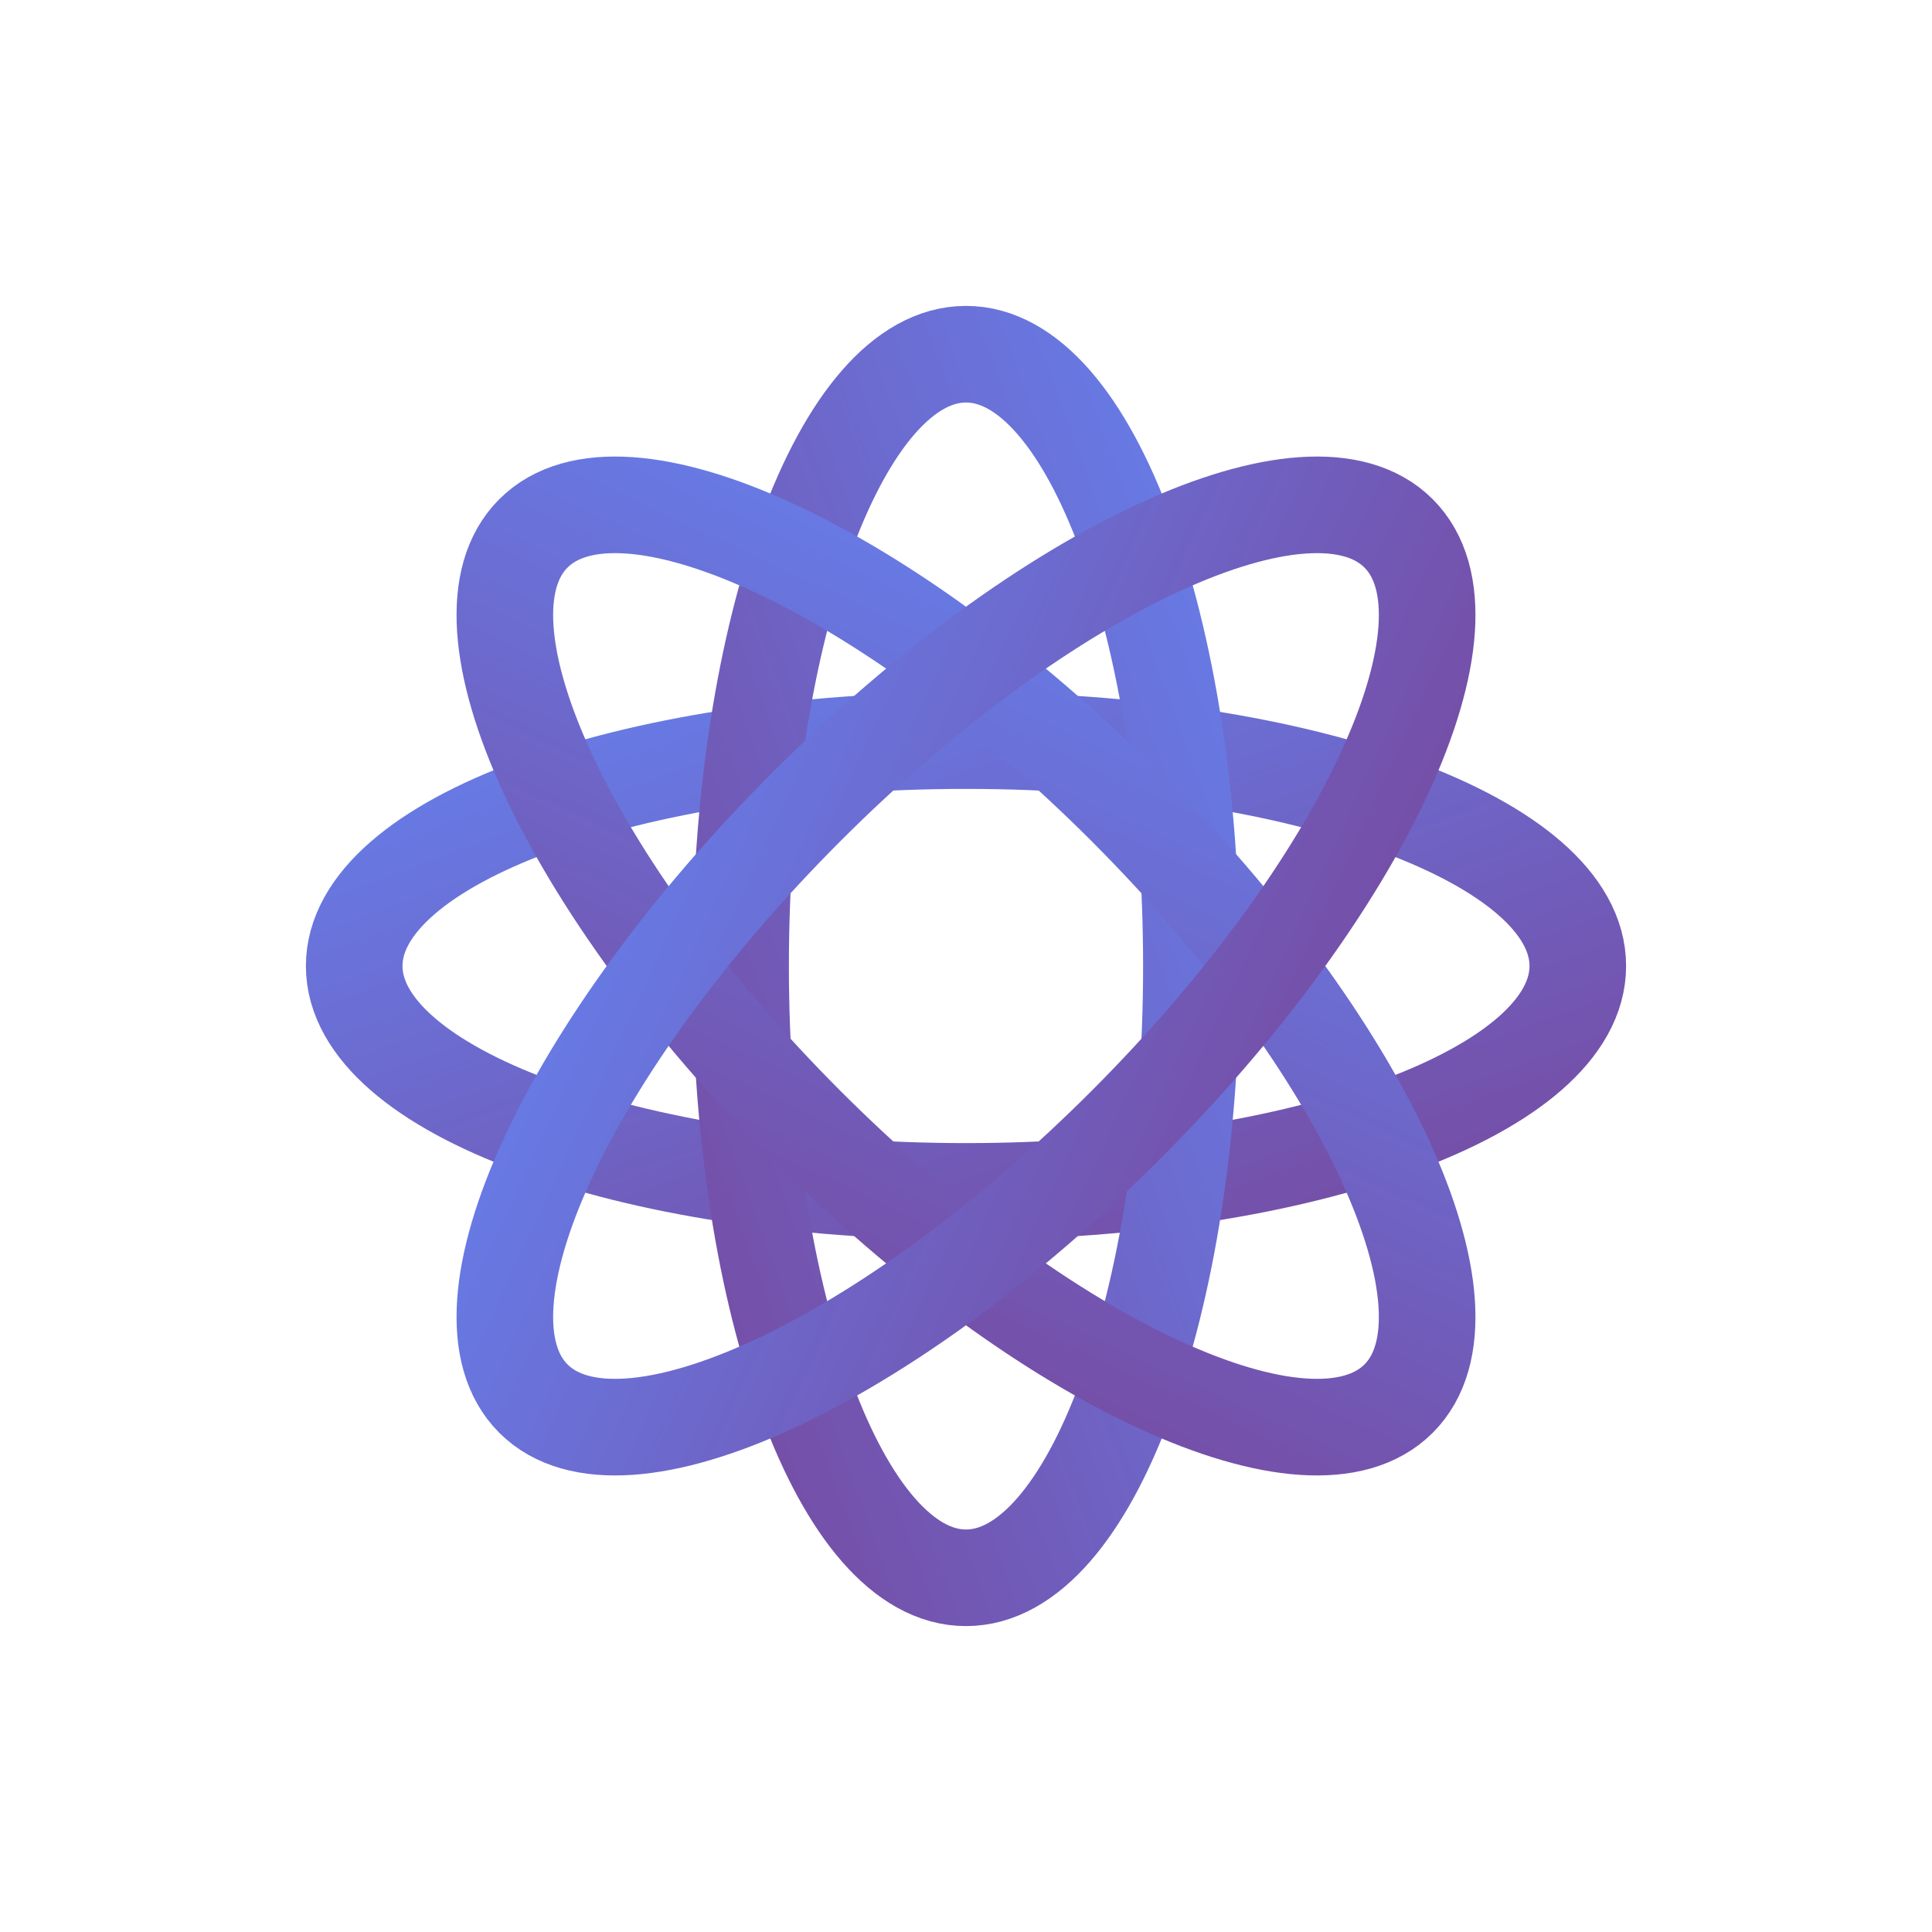
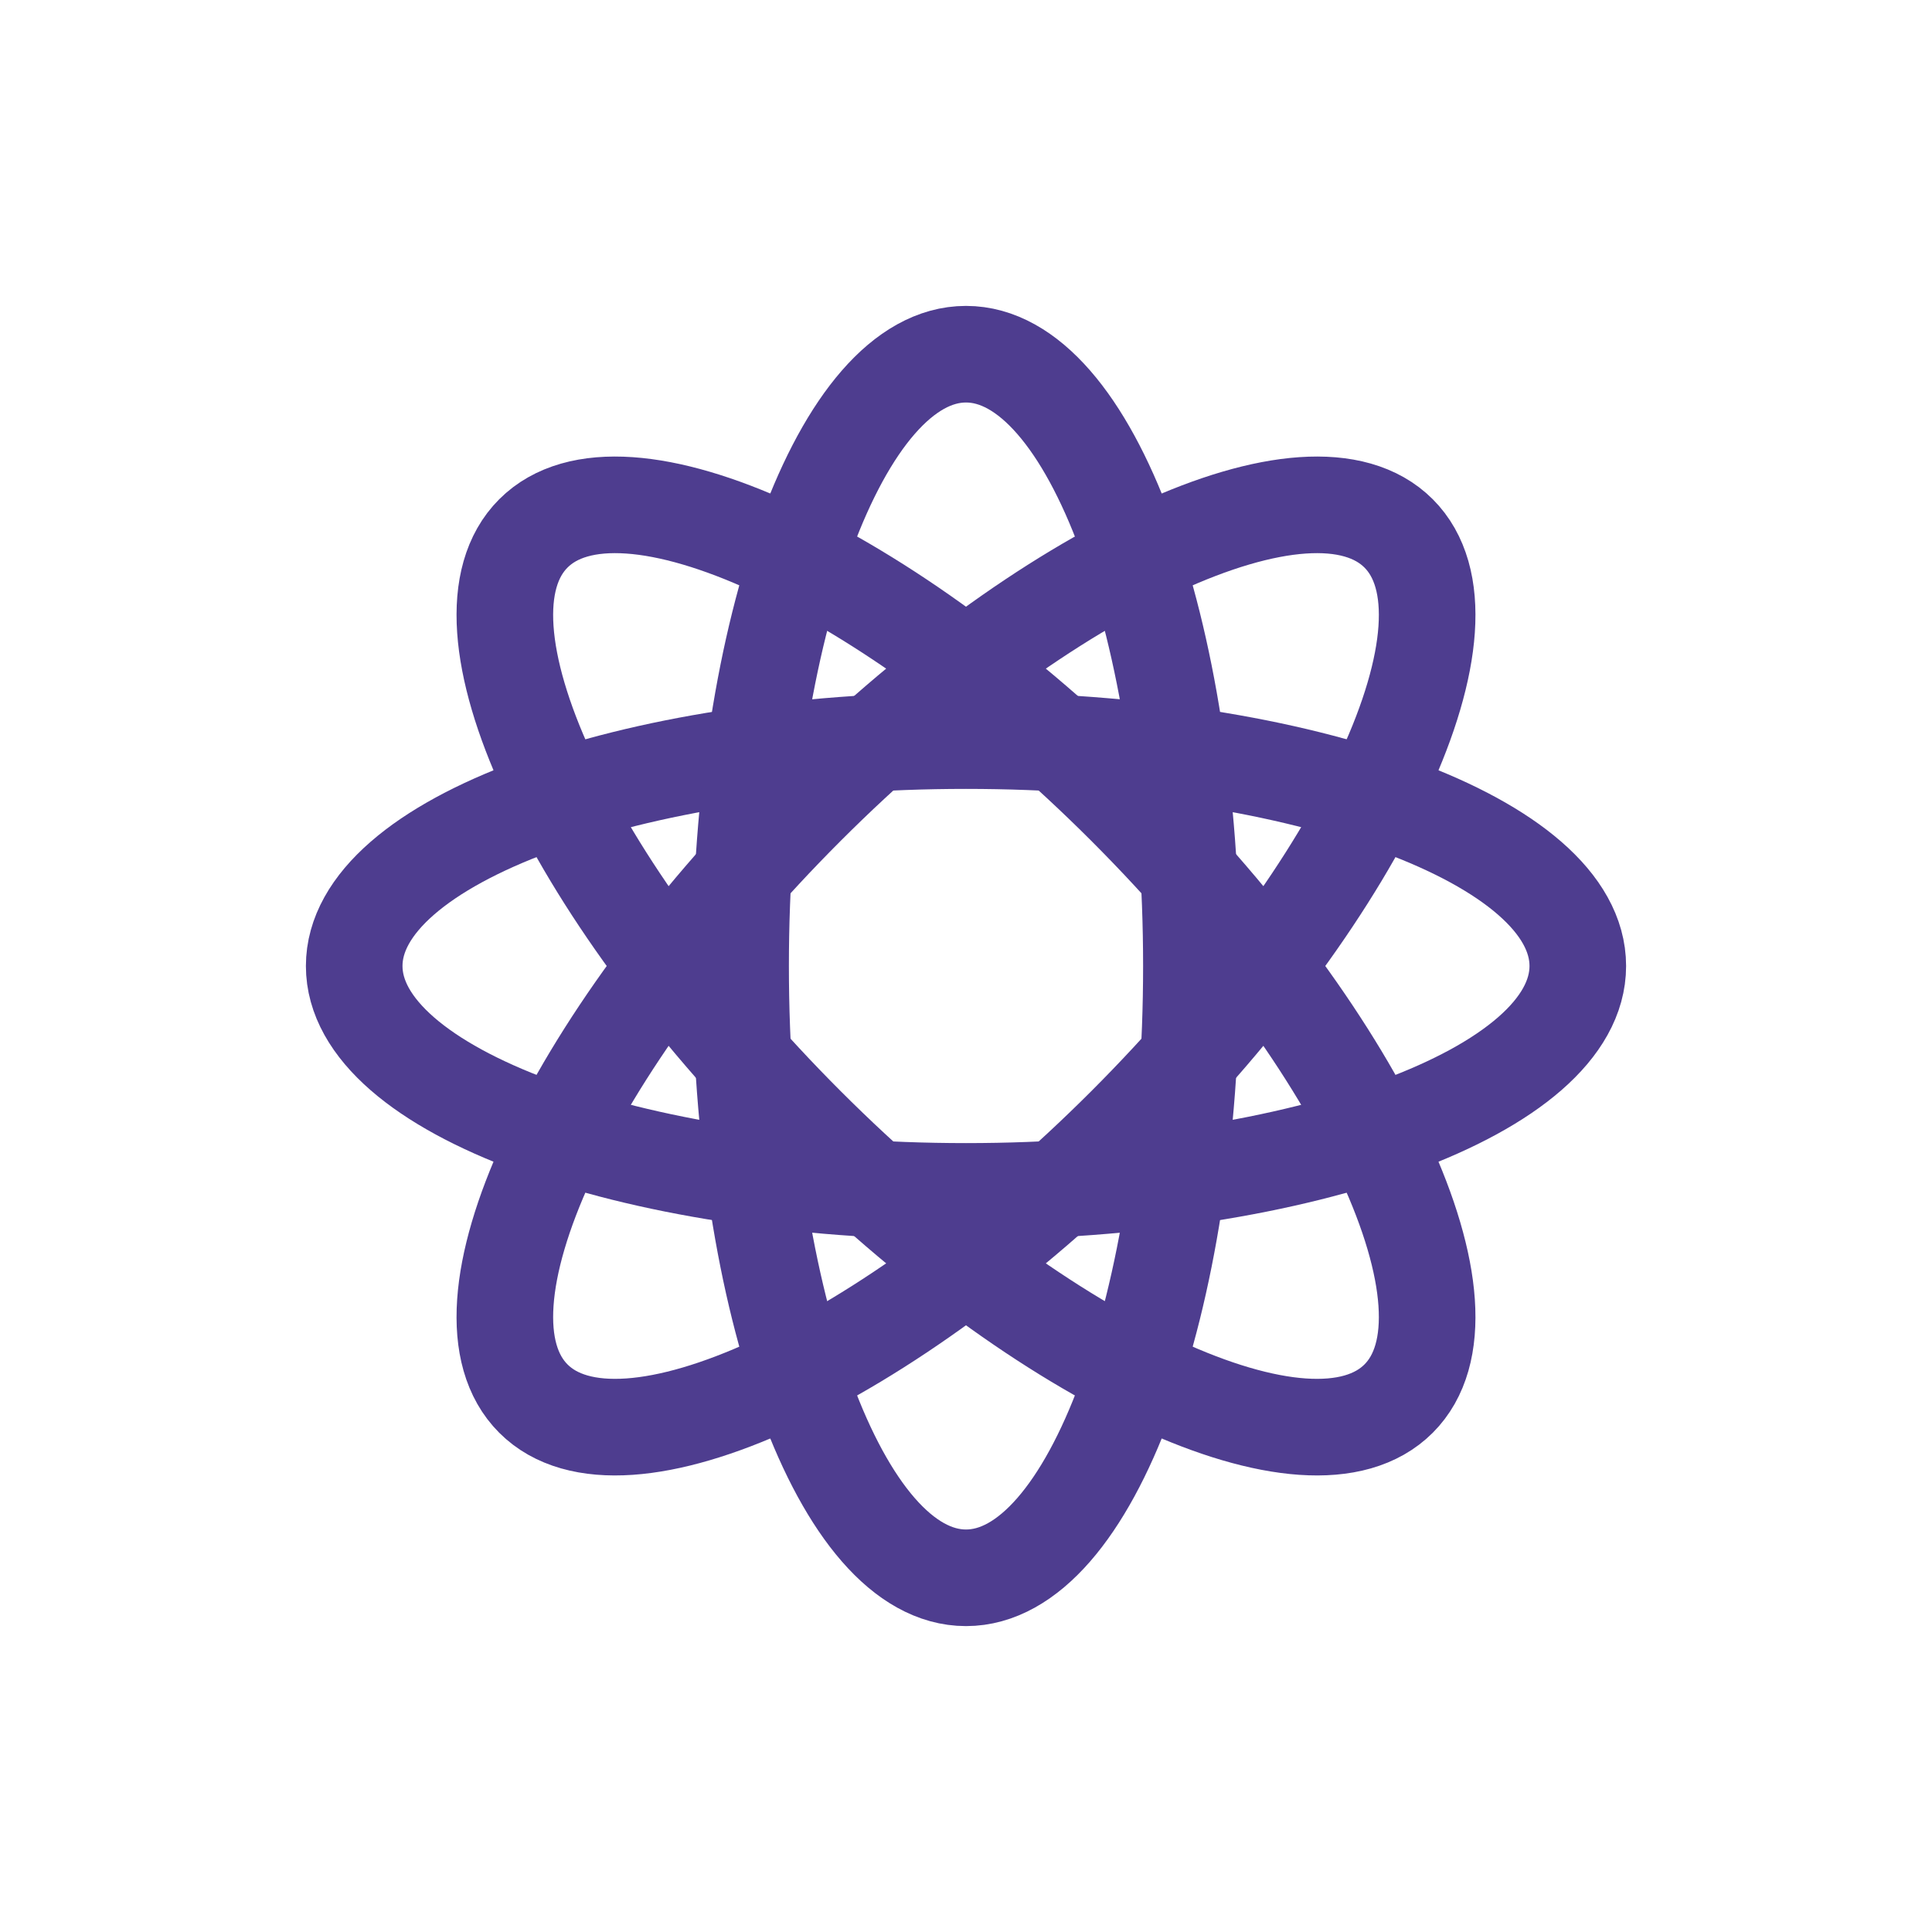
<svg xmlns="http://www.w3.org/2000/svg" viewBox="0 0 120 120">
-   <defs>
-     <linearGradient id="buttonGrad" x1="0%" y1="0%" x2="100%" y2="100%">
-       <stop offset="0%" stop-color="#667eea" />
-       <stop offset="100%" stop-color="#764ba2" />
-     </linearGradient>
-   </defs>
-   <g stroke="url(#buttonGrad)" stroke-width="6" fill="none" stroke-linecap="round" stroke-linejoin="round">
+   <g stroke="#4E3D8F" stroke-width="6" fill="none" stroke-linecap="round" stroke-linejoin="round">
    <ellipse cx="60" cy="60" rx="38" ry="14" />
    <ellipse cx="60" cy="60" rx="38" ry="14" transform="rotate(90 60 60)" />
    <ellipse cx="60" cy="60" rx="38" ry="14" transform="rotate(45 60 60)" />
    <ellipse cx="60" cy="60" rx="38" ry="14" transform="rotate(-45 60 60)" />
  </g>
</svg>
